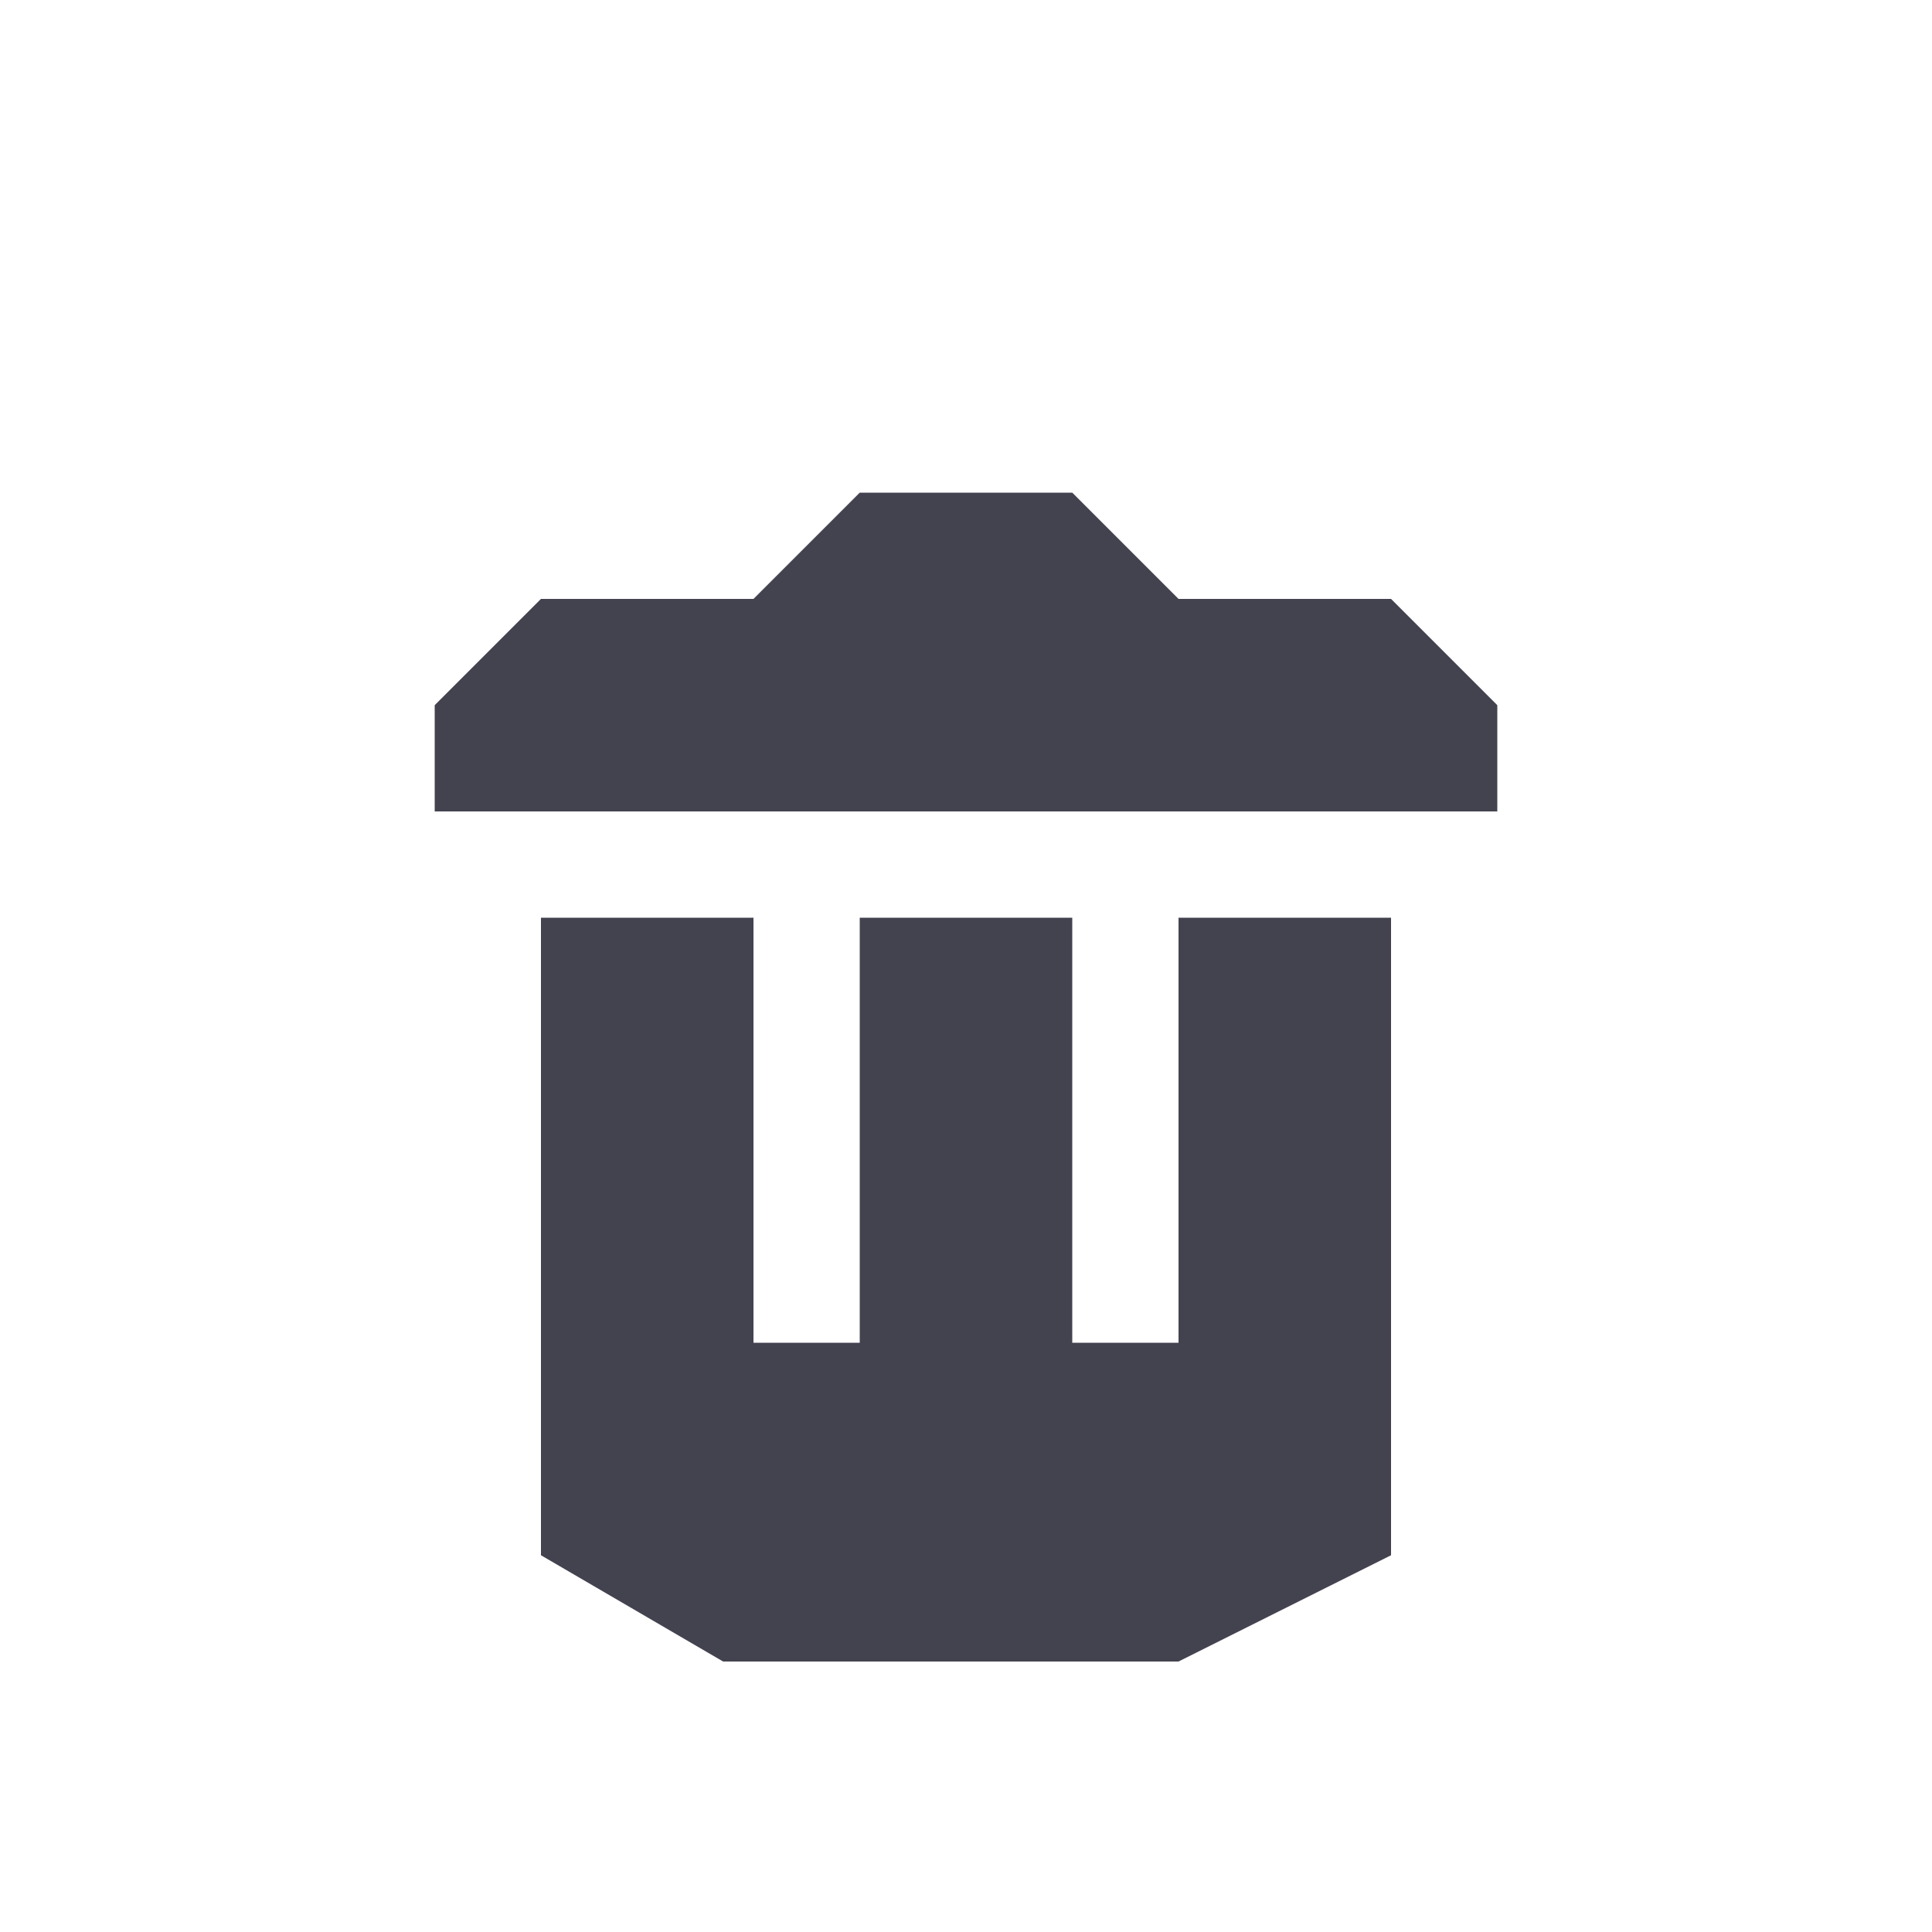
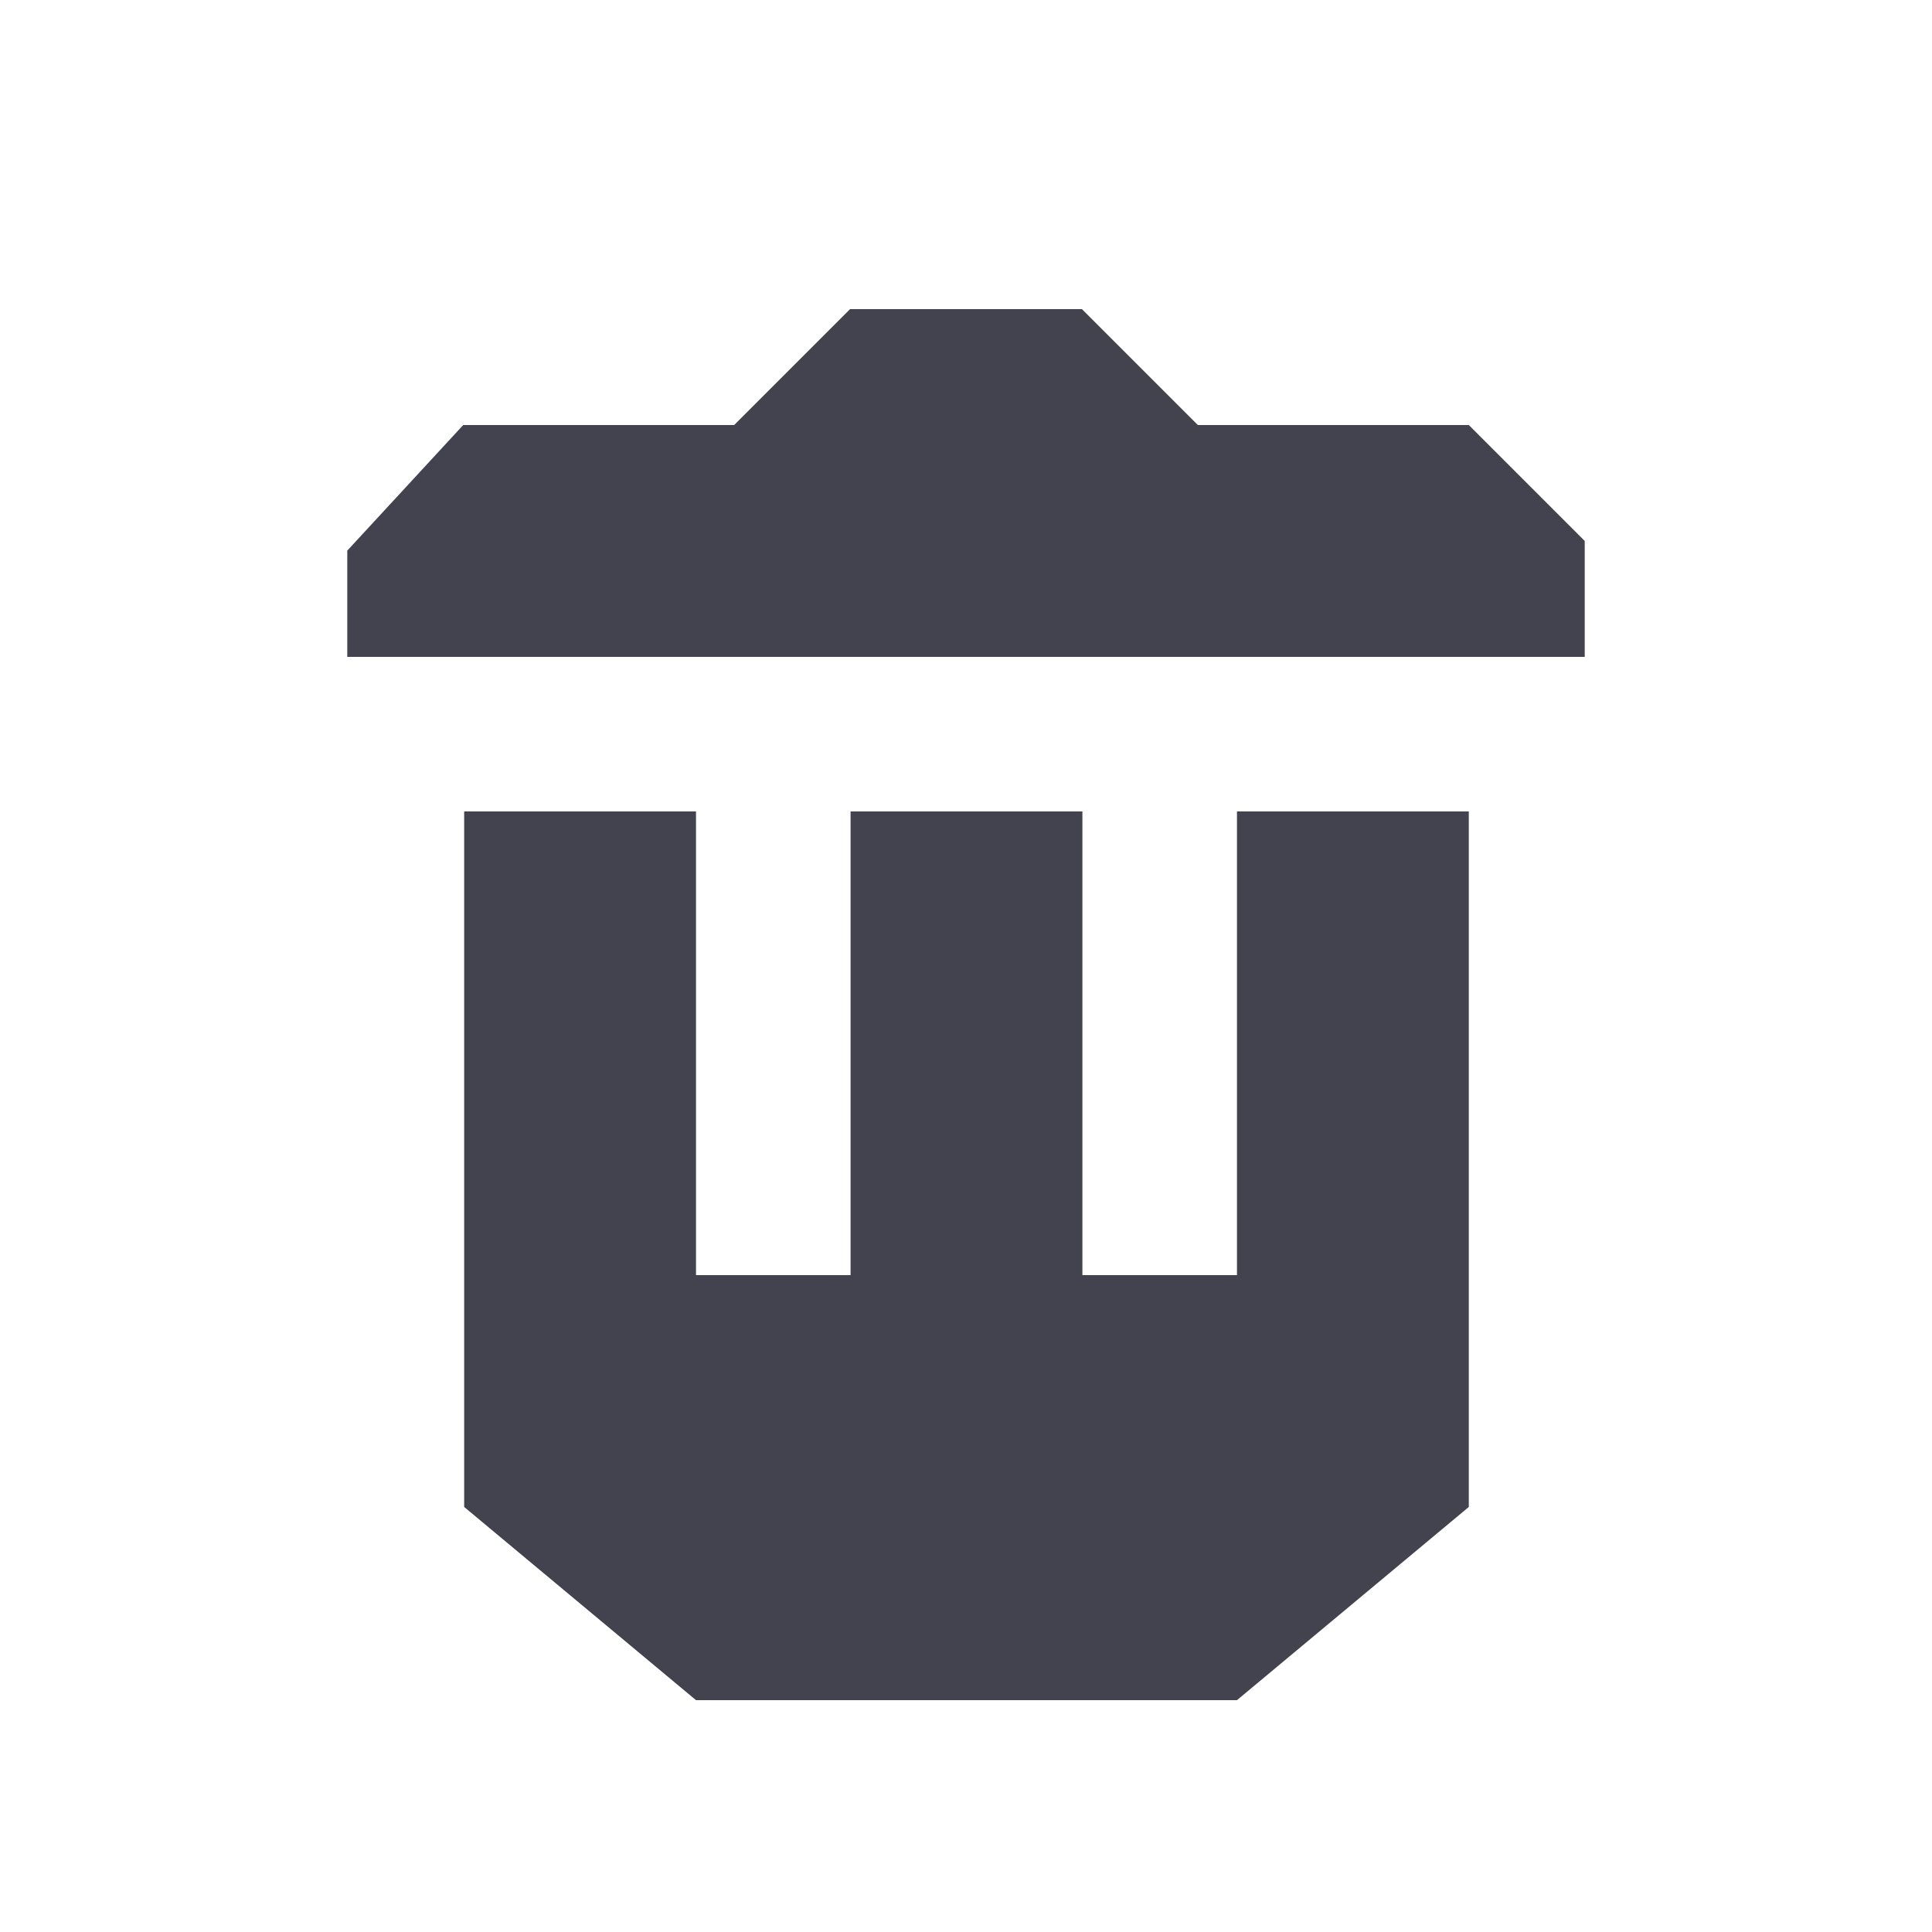
<svg xmlns="http://www.w3.org/2000/svg" width="1000" height="1000" id="svg11278" version="1.1">
  <defs id="defs11280" />
  <g id="layer1" transform="translate(0,-52.3622)">
-     <path id="rect2439-7" d="m 445,307.362 -55,55 -110,0 -55,55 0,55 550,0 0,-55 -55,-55 -110,0 -55,-55 z m -165,220 0,330 94.285,55 235.715,0 110,-55 0,-330 -110,0 0,220 -55,0 0,-220 -110,0 0,220 -55,0 0,-220 z" style="color:#000000;fill:#434350;fill-opacity:1;fill-rule:nonzero;stroke:none;stroke-width:1;marker:none;visibility:visible;display:inline;overflow:visible;enable-background:accumulate" />
+     <path id="rect2439-7" d="m 440,212.362 -60,60 -140.25,0 -60,65 0,55 640.5,0 0,-60 -60,-60 -140.25,0 -60,-60 z m -199.75,260 0,360 120,100 280,0 120,-100 0,-360 -120,0 0,240 -80,0 0,-240 -120,0 0,240 -80,0 0,-240 z" style="color:#000000;fill:#434350;fill-opacity:1;fill-rule:nonzero;stroke:none;stroke-width:1;marker:none;visibility:visible;display:inline;overflow:visible;enable-background:accumulate" />
  </g>
</svg>
